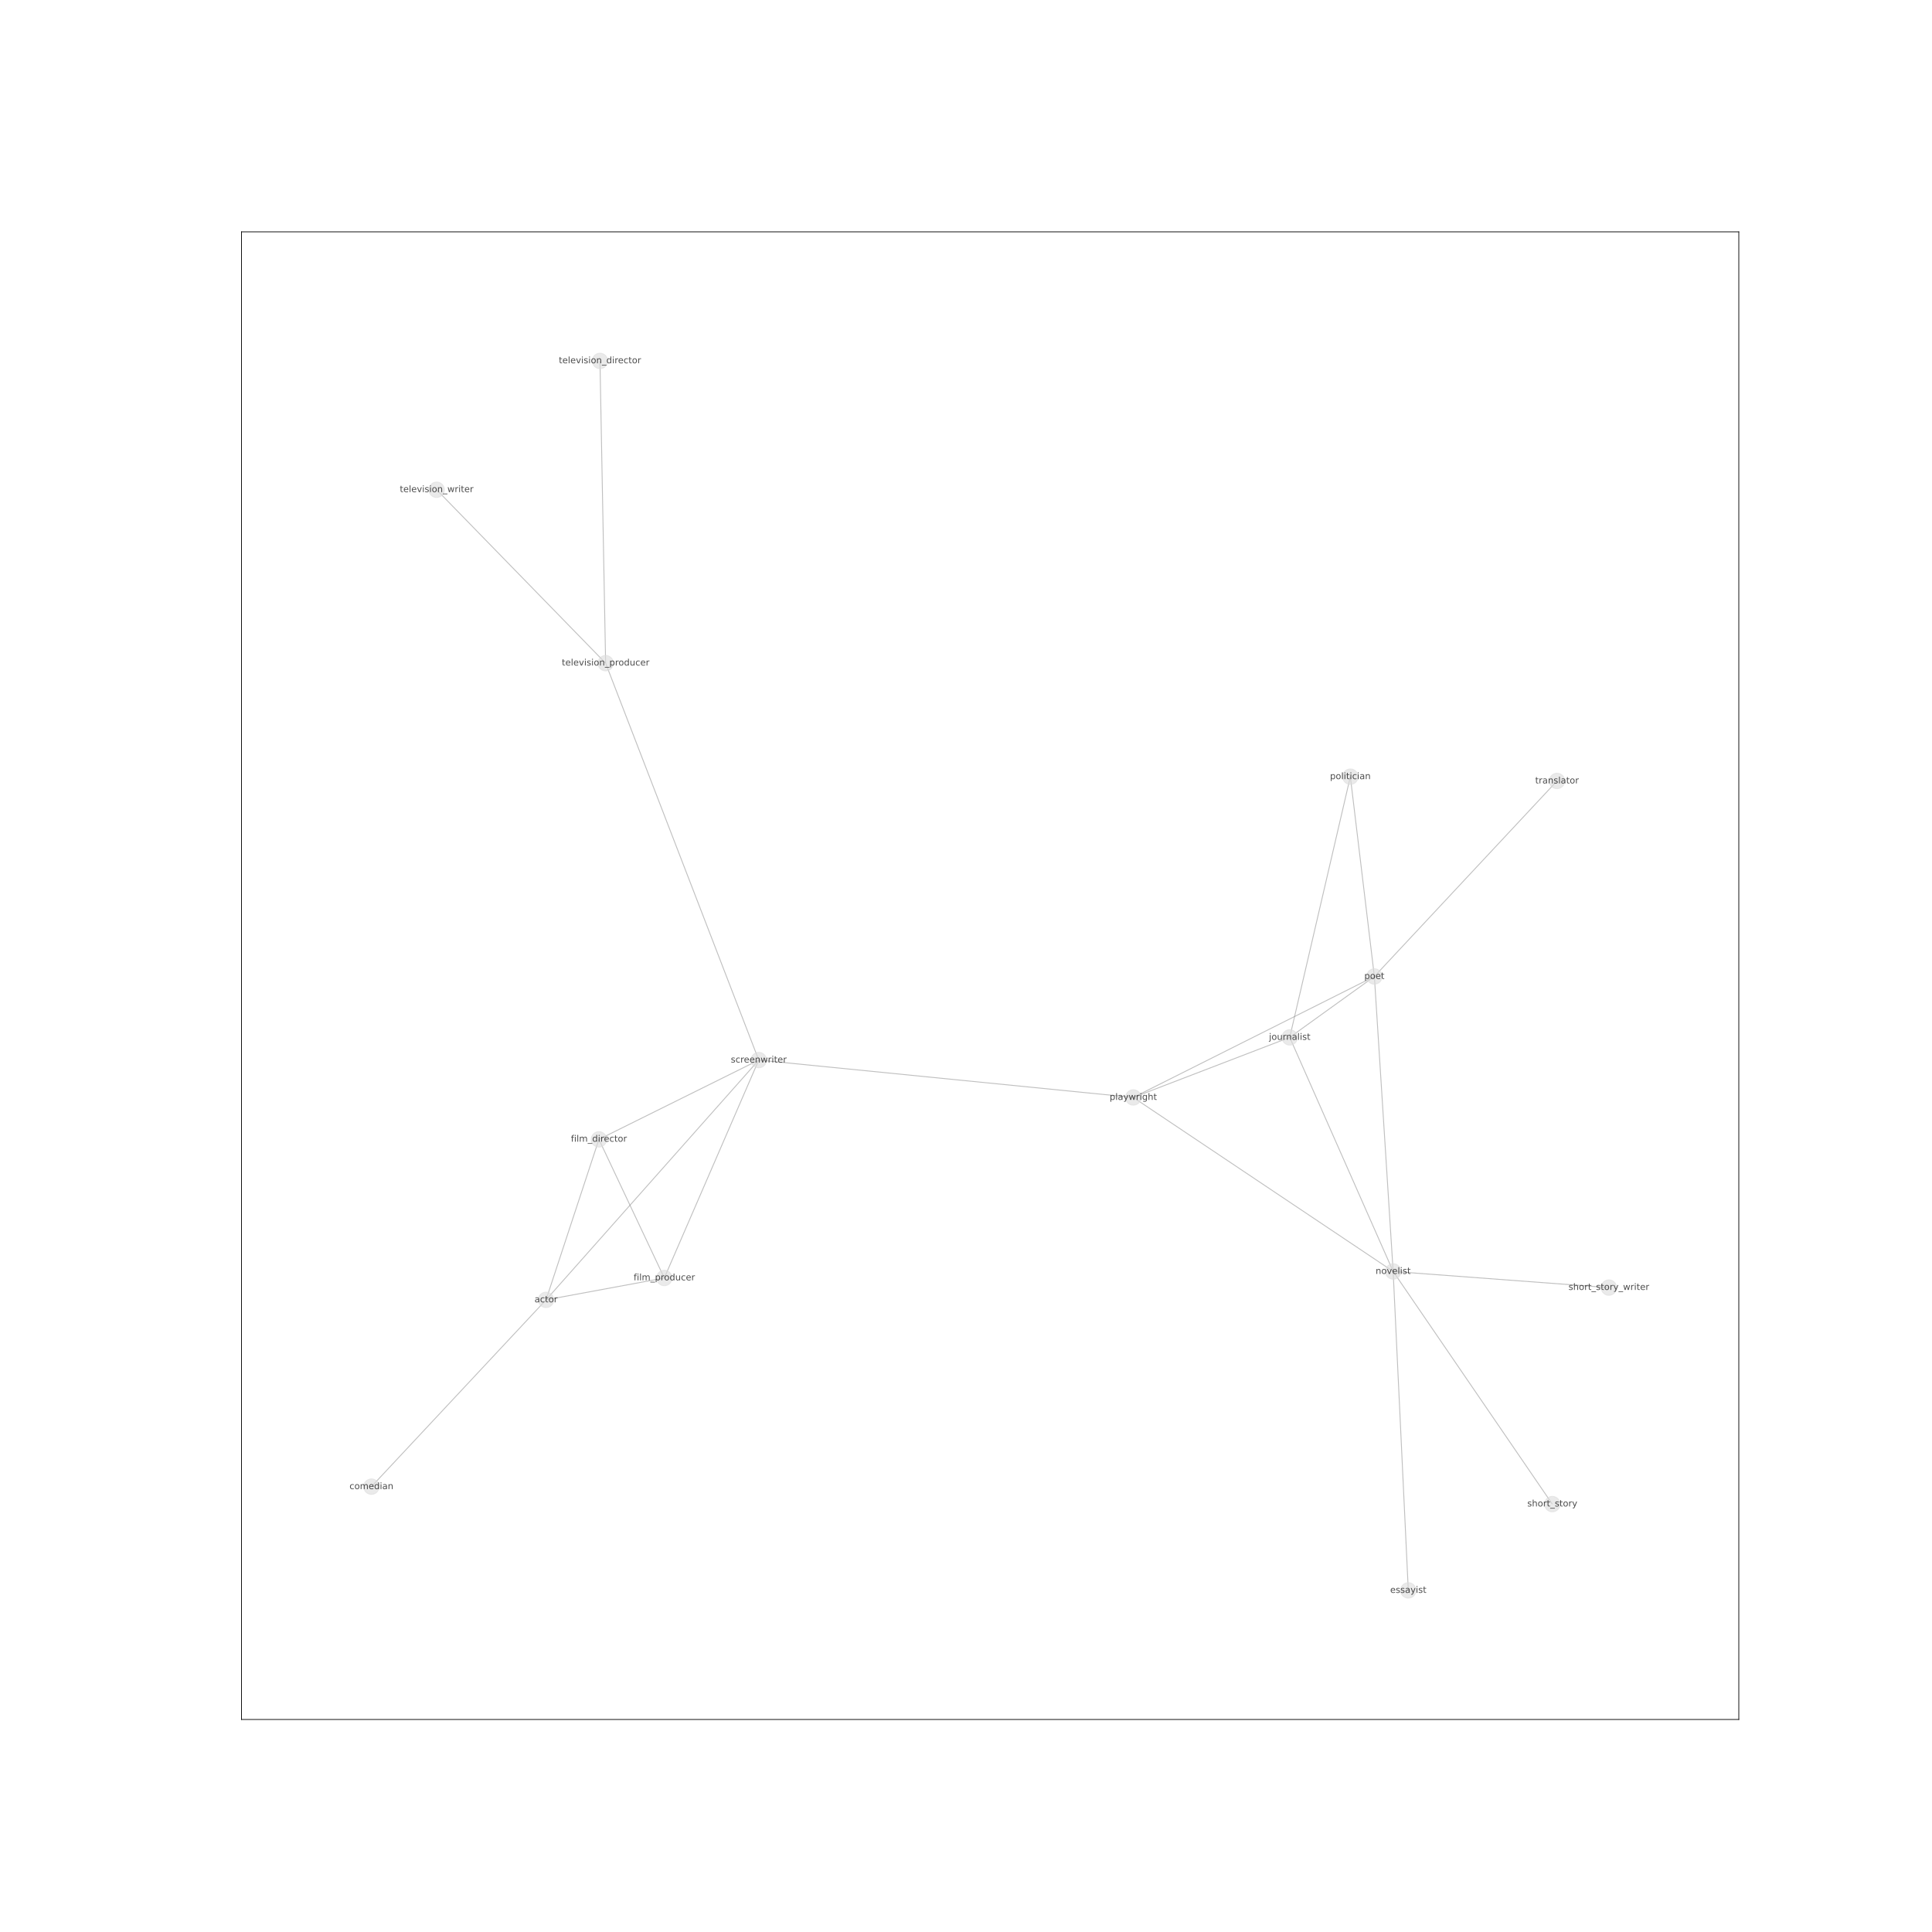
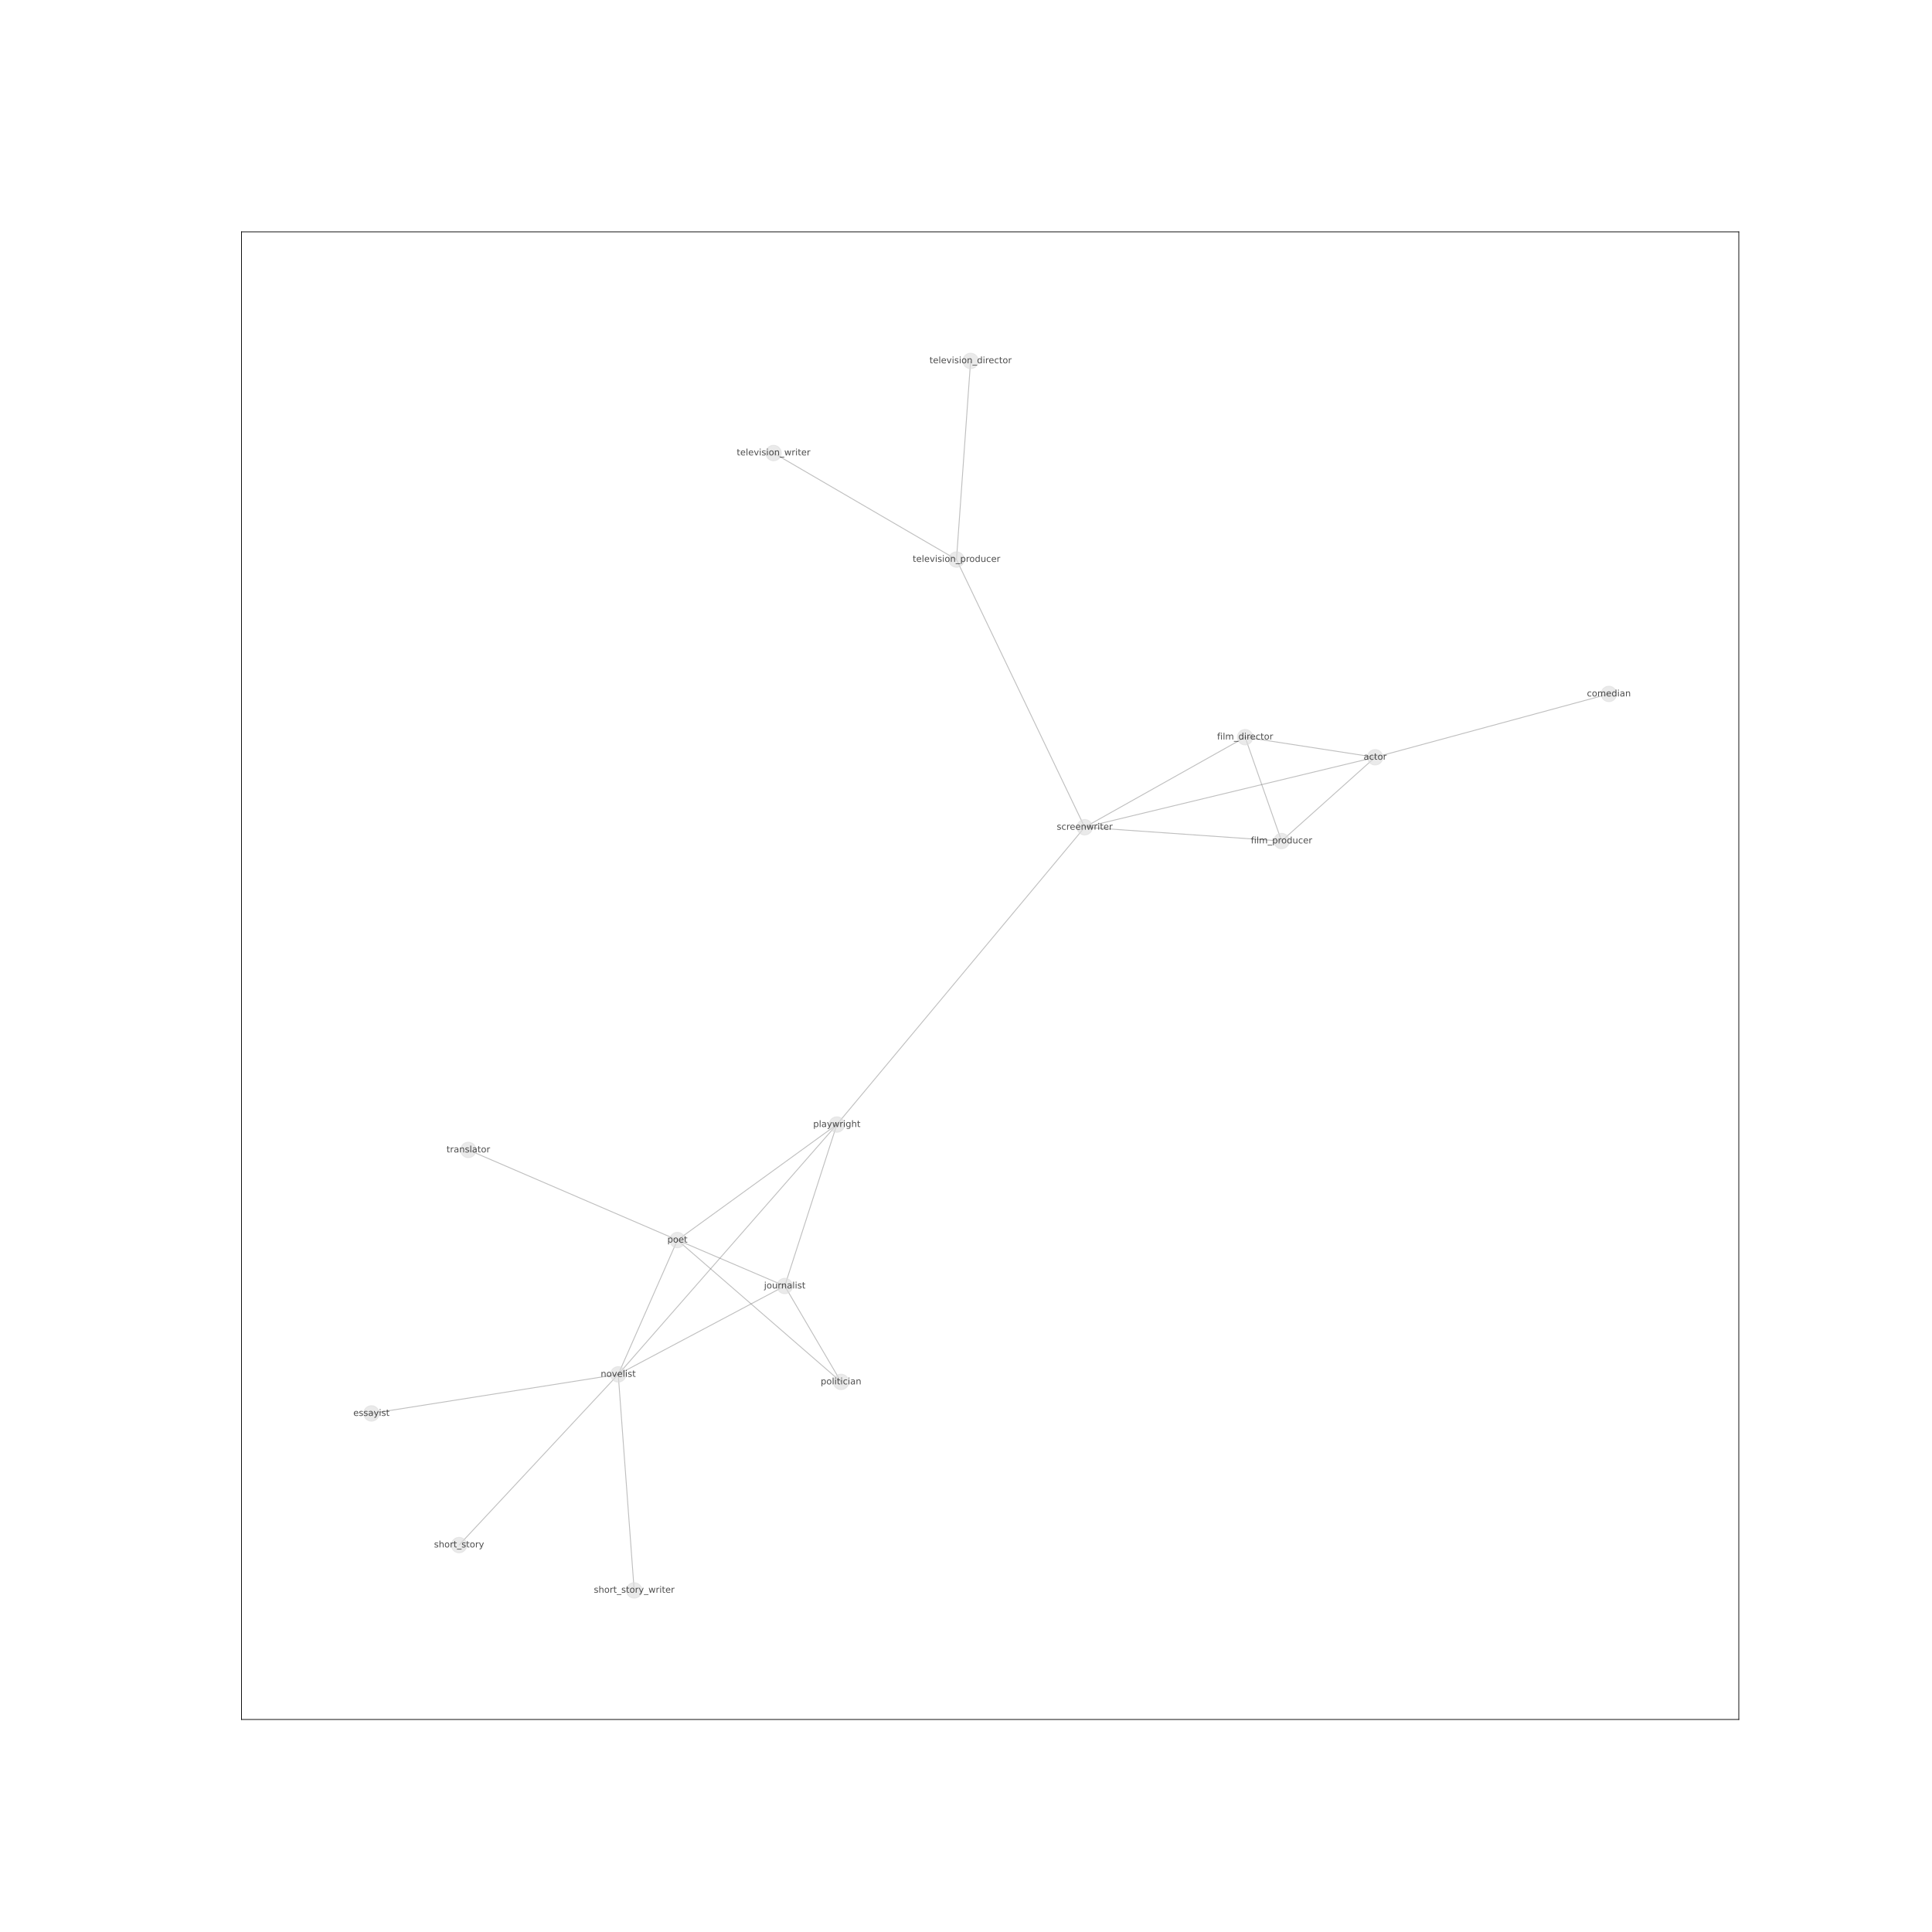
<svg xmlns="http://www.w3.org/2000/svg" xmlns:xlink="http://www.w3.org/1999/xlink" width="2160pt" height="2160pt" viewBox="0 0 2160 2160" version="1.1">
  <defs>
    <style type="text/css">*{stroke-linejoin: round; stroke-linecap: butt}</style>
  </defs>
  <g id="figure_1">
    <g id="patch_1">
      <path d="M 0 2160  L 2160 2160  L 2160 0  L 0 0  z " style="fill: #ffffff" />
    </g>
    <g id="axes_1">
      <g id="patch_2">
        <path d="M 270 1922.4  L 1944 1922.4  L 1944 259.2  L 270 259.2  z " style="fill: #ffffff" />
      </g>
      <g id="LineCollection_1">
-         <path d="M 669.595 1273.812  L 742.703 1428.806  " clip-path="url(#pccbfe7d991)" style="fill: none; stroke: #808080; stroke-opacity: 0.5" />
-         <path d="M 669.595 1273.812  L 848.294 1185.17  " clip-path="url(#pccbfe7d991)" style="fill: none; stroke: #808080; stroke-opacity: 0.5" />
-         <path d="M 669.595 1273.812  L 610.483 1453.256  " clip-path="url(#pccbfe7d991)" style="fill: none; stroke: #808080; stroke-opacity: 0.5" />
-         <path d="M 742.703 1428.806  L 848.294 1185.17  " clip-path="url(#pccbfe7d991)" style="fill: none; stroke: #808080; stroke-opacity: 0.5" />
-         <path d="M 742.703 1428.806  L 610.483 1453.256  " clip-path="url(#pccbfe7d991)" style="fill: none; stroke: #808080; stroke-opacity: 0.5" />
-         <path d="M 848.294 1185.17  L 677.102 741.44  " clip-path="url(#pccbfe7d991)" style="fill: none; stroke: #808080; stroke-opacity: 0.5" />
-         <path d="M 848.294 1185.17  L 610.483 1453.256  " clip-path="url(#pccbfe7d991)" style="fill: none; stroke: #808080; stroke-opacity: 0.5" />
-         <path d="M 848.294 1185.17  L 1267.032 1226.956  " clip-path="url(#pccbfe7d991)" style="fill: none; stroke: #808080; stroke-opacity: 0.5" />
-         <path d="M 610.483 1453.256  L 415.264 1662.095  " clip-path="url(#pccbfe7d991)" style="fill: none; stroke: #808080; stroke-opacity: 0.5" />
-         <path d="M 677.102 741.44  L 488.182 547.569  " clip-path="url(#pccbfe7d991)" style="fill: none; stroke: #808080; stroke-opacity: 0.5" />
-         <path d="M 677.102 741.44  L 670.776 403.527  " clip-path="url(#pccbfe7d991)" style="fill: none; stroke: #808080; stroke-opacity: 0.5" />
-         <path d="M 1441.934 1159.803  L 1536.562 1091.708  " clip-path="url(#pccbfe7d991)" style="fill: none; stroke: #808080; stroke-opacity: 0.5" />
-         <path d="M 1441.934 1159.803  L 1557.558 1421.496  " clip-path="url(#pccbfe7d991)" style="fill: none; stroke: #808080; stroke-opacity: 0.5" />
-         <path d="M 1441.934 1159.803  L 1267.032 1226.956  " clip-path="url(#pccbfe7d991)" style="fill: none; stroke: #808080; stroke-opacity: 0.5" />
-         <path d="M 1441.934 1159.803  L 1509.697 868.333  " clip-path="url(#pccbfe7d991)" style="fill: none; stroke: #808080; stroke-opacity: 0.5" />
-         <path d="M 1536.562 1091.708  L 1267.032 1226.956  " clip-path="url(#pccbfe7d991)" style="fill: none; stroke: #808080; stroke-opacity: 0.5" />
-         <path d="M 1536.562 1091.708  L 1557.558 1421.496  " clip-path="url(#pccbfe7d991)" style="fill: none; stroke: #808080; stroke-opacity: 0.5" />
-         <path d="M 1536.562 1091.708  L 1740.766 873.114  " clip-path="url(#pccbfe7d991)" style="fill: none; stroke: #808080; stroke-opacity: 0.5" />
-         <path d="M 1536.562 1091.708  L 1509.697 868.333  " clip-path="url(#pccbfe7d991)" style="fill: none; stroke: #808080; stroke-opacity: 0.5" />
-         <path d="M 1267.032 1226.956  L 1557.558 1421.496  " clip-path="url(#pccbfe7d991)" style="fill: none; stroke: #808080; stroke-opacity: 0.5" />
-         <path d="M 1557.558 1421.496  L 1735.509 1681.619  " clip-path="url(#pccbfe7d991)" style="fill: none; stroke: #808080; stroke-opacity: 0.5" />
-         <path d="M 1557.558 1421.496  L 1574.495 1778.073  " clip-path="url(#pccbfe7d991)" style="fill: none; stroke: #808080; stroke-opacity: 0.5" />
-         <path d="M 1557.558 1421.496  L 1798.736 1439.546  " clip-path="url(#pccbfe7d991)" style="fill: none; stroke: #808080; stroke-opacity: 0.5" />
+         <path d="M 1392.06 824.19  L 1432.796 940.284  " clip-path="url(#p0d321ab3ec)" style="fill: none; stroke: #808080; stroke-opacity: 0.5" />
+         <path d="M 1392.06 824.19  L 1212.696 924.868  " clip-path="url(#p0d321ab3ec)" style="fill: none; stroke: #808080; stroke-opacity: 0.5" />
+         <path d="M 1392.06 824.19  L 1537.418 846.624  " clip-path="url(#p0d321ab3ec)" style="fill: none; stroke: #808080; stroke-opacity: 0.5" />
+         <path d="M 1432.796 940.284  L 1212.696 924.868  " clip-path="url(#p0d321ab3ec)" style="fill: none; stroke: #808080; stroke-opacity: 0.5" />
+         <path d="M 1432.796 940.284  L 1537.418 846.624  " clip-path="url(#p0d321ab3ec)" style="fill: none; stroke: #808080; stroke-opacity: 0.5" />
+         <path d="M 1212.696 924.868  L 1069.361 625.585  " clip-path="url(#p0d321ab3ec)" style="fill: none; stroke: #808080; stroke-opacity: 0.5" />
+         <path d="M 1212.696 924.868  L 1537.418 846.624  " clip-path="url(#p0d321ab3ec)" style="fill: none; stroke: #808080; stroke-opacity: 0.5" />
+         <path d="M 1212.696 924.868  L 935.59 1257.258  " clip-path="url(#p0d321ab3ec)" style="fill: none; stroke: #808080; stroke-opacity: 0.5" />
+         <path d="M 1537.418 846.624  L 1798.736 775.838  " clip-path="url(#p0d321ab3ec)" style="fill: none; stroke: #808080; stroke-opacity: 0.5" />
+         <path d="M 1069.361 625.585  L 864.863 506.505  " clip-path="url(#p0d321ab3ec)" style="fill: none; stroke: #808080; stroke-opacity: 0.5" />
+         <path d="M 1069.361 625.585  L 1085.148 403.527  " clip-path="url(#p0d321ab3ec)" style="fill: none; stroke: #808080; stroke-opacity: 0.5" />
+         <path d="M 877.378 1437.761  L 757.366 1386.391  " clip-path="url(#p0d321ab3ec)" style="fill: none; stroke: #808080; stroke-opacity: 0.5" />
+         <path d="M 877.378 1437.761  L 691.195 1536.562  " clip-path="url(#p0d321ab3ec)" style="fill: none; stroke: #808080; stroke-opacity: 0.5" />
+         <path d="M 877.378 1437.761  L 935.59 1257.258  " clip-path="url(#p0d321ab3ec)" style="fill: none; stroke: #808080; stroke-opacity: 0.5" />
+         <path d="M 877.378 1437.761  L 940.288 1544.992  " clip-path="url(#p0d321ab3ec)" style="fill: none; stroke: #808080; stroke-opacity: 0.5" />
+         <path d="M 757.366 1386.391  L 935.59 1257.258  " clip-path="url(#p0d321ab3ec)" style="fill: none; stroke: #808080; stroke-opacity: 0.5" />
+         <path d="M 757.366 1386.391  L 691.195 1536.562  " clip-path="url(#p0d321ab3ec)" style="fill: none; stroke: #808080; stroke-opacity: 0.5" />
+         <path d="M 757.366 1386.391  L 523.584 1285.649  " clip-path="url(#p0d321ab3ec)" style="fill: none; stroke: #808080; stroke-opacity: 0.5" />
+         <path d="M 757.366 1386.391  L 940.288 1544.992  " clip-path="url(#p0d321ab3ec)" style="fill: none; stroke: #808080; stroke-opacity: 0.5" />
+         <path d="M 935.59 1257.258  L 691.195 1536.562  " clip-path="url(#p0d321ab3ec)" style="fill: none; stroke: #808080; stroke-opacity: 0.5" />
+         <path d="M 691.195 1536.562  L 513.237 1727.413  " clip-path="url(#p0d321ab3ec)" style="fill: none; stroke: #808080; stroke-opacity: 0.5" />
+         <path d="M 691.195 1536.562  L 415.264 1580.222  " clip-path="url(#p0d321ab3ec)" style="fill: none; stroke: #808080; stroke-opacity: 0.5" />
+         <path d="M 691.195 1536.562  L 709.034 1778.073  " clip-path="url(#p0d321ab3ec)" style="fill: none; stroke: #808080; stroke-opacity: 0.5" />
      </g>
      <g id="matplotlib.axis_1">
        <g id="xtick_1" />
        <g id="xtick_2" />
        <g id="xtick_3" />
        <g id="xtick_4" />
        <g id="xtick_5" />
+         <g id="xtick_6" />
+         <g id="xtick_7" />
+         <g id="xtick_8" />
      </g>
      <g id="matplotlib.axis_2">
        <g id="ytick_1" />
        <g id="ytick_2" />
        <g id="ytick_3" />
        <g id="ytick_4" />
        <g id="ytick_5" />
-         <g id="ytick_6" />
-         <g id="ytick_7" />
-         <g id="ytick_8" />
      </g>
      <g id="PathCollection_1">
        <defs>
-           <path id="m7acb1f454a" d="M 0 8.66  C 2.297 8.66 4.5 7.748 6.124 6.124  C 7.748 4.5 8.66 2.297 8.66 0  C 8.66 -2.297 7.748 -4.5 6.124 -6.124  C 4.5 -7.748 2.297 -8.66 0 -8.66  C -2.297 -8.66 -4.5 -7.748 -6.124 -6.124  C -7.748 -4.5 -8.66 -2.297 -8.66 0  C -8.66 2.297 -7.748 4.5 -6.124 6.124  C -4.5 7.748 -2.297 8.66 0 8.66  z " style="stroke: #dcdcdc; stroke-opacity: 0.6" />
+           <path id="m61c5eacef4" d="M 0 8.66  C 2.297 8.66 4.5 7.748 6.124 6.124  C 7.748 4.5 8.66 2.297 8.66 0  C 8.66 -2.297 7.748 -4.5 6.124 -6.124  C 4.5 -7.748 2.297 -8.66 0 -8.66  C -2.297 -8.66 -4.5 -7.748 -6.124 -6.124  C -7.748 -4.5 -8.66 -2.297 -8.66 0  C -8.66 2.297 -7.748 4.5 -6.124 6.124  C -4.5 7.748 -2.297 8.66 0 8.66  z " style="stroke: #dcdcdc; stroke-opacity: 0.6" />
        </defs>
-         <g clip-path="url(#pccbfe7d991)">
-           <use xlink:href="#m7acb1f454a" x="669.595" y="1273.812" style="fill: #dcdcdc; fill-opacity: 0.6; stroke: #dcdcdc; stroke-opacity: 0.6" />
-           <use xlink:href="#m7acb1f454a" x="742.703" y="1428.806" style="fill: #dcdcdc; fill-opacity: 0.6; stroke: #dcdcdc; stroke-opacity: 0.6" />
-           <use xlink:href="#m7acb1f454a" x="848.294" y="1185.17" style="fill: #dcdcdc; fill-opacity: 0.6; stroke: #dcdcdc; stroke-opacity: 0.6" />
-           <use xlink:href="#m7acb1f454a" x="610.483" y="1453.256" style="fill: #dcdcdc; fill-opacity: 0.6; stroke: #dcdcdc; stroke-opacity: 0.6" />
-           <use xlink:href="#m7acb1f454a" x="677.102" y="741.44" style="fill: #dcdcdc; fill-opacity: 0.6; stroke: #dcdcdc; stroke-opacity: 0.6" />
-           <use xlink:href="#m7acb1f454a" x="488.182" y="547.569" style="fill: #dcdcdc; fill-opacity: 0.6; stroke: #dcdcdc; stroke-opacity: 0.6" />
-           <use xlink:href="#m7acb1f454a" x="1441.934" y="1159.803" style="fill: #dcdcdc; fill-opacity: 0.6; stroke: #dcdcdc; stroke-opacity: 0.6" />
-           <use xlink:href="#m7acb1f454a" x="1536.562" y="1091.708" style="fill: #dcdcdc; fill-opacity: 0.6; stroke: #dcdcdc; stroke-opacity: 0.6" />
-           <use xlink:href="#m7acb1f454a" x="1267.032" y="1226.956" style="fill: #dcdcdc; fill-opacity: 0.6; stroke: #dcdcdc; stroke-opacity: 0.6" />
-           <use xlink:href="#m7acb1f454a" x="1557.558" y="1421.496" style="fill: #dcdcdc; fill-opacity: 0.6; stroke: #dcdcdc; stroke-opacity: 0.6" />
-           <use xlink:href="#m7acb1f454a" x="1735.509" y="1681.619" style="fill: #dcdcdc; fill-opacity: 0.6; stroke: #dcdcdc; stroke-opacity: 0.6" />
-           <use xlink:href="#m7acb1f454a" x="670.776" y="403.527" style="fill: #dcdcdc; fill-opacity: 0.6; stroke: #dcdcdc; stroke-opacity: 0.6" />
-           <use xlink:href="#m7acb1f454a" x="1740.766" y="873.114" style="fill: #dcdcdc; fill-opacity: 0.6; stroke: #dcdcdc; stroke-opacity: 0.6" />
-           <use xlink:href="#m7acb1f454a" x="415.264" y="1662.095" style="fill: #dcdcdc; fill-opacity: 0.6; stroke: #dcdcdc; stroke-opacity: 0.6" />
-           <use xlink:href="#m7acb1f454a" x="1574.495" y="1778.073" style="fill: #dcdcdc; fill-opacity: 0.6; stroke: #dcdcdc; stroke-opacity: 0.6" />
-           <use xlink:href="#m7acb1f454a" x="1509.697" y="868.333" style="fill: #dcdcdc; fill-opacity: 0.6; stroke: #dcdcdc; stroke-opacity: 0.6" />
-           <use xlink:href="#m7acb1f454a" x="1798.736" y="1439.546" style="fill: #dcdcdc; fill-opacity: 0.6; stroke: #dcdcdc; stroke-opacity: 0.6" />
+         <g clip-path="url(#p0d321ab3ec)">
+           <use xlink:href="#m61c5eacef4" x="1392.06" y="824.19" style="fill: #dcdcdc; fill-opacity: 0.6; stroke: #dcdcdc; stroke-opacity: 0.6" />
+           <use xlink:href="#m61c5eacef4" x="1432.796" y="940.284" style="fill: #dcdcdc; fill-opacity: 0.6; stroke: #dcdcdc; stroke-opacity: 0.6" />
+           <use xlink:href="#m61c5eacef4" x="1212.696" y="924.868" style="fill: #dcdcdc; fill-opacity: 0.6; stroke: #dcdcdc; stroke-opacity: 0.6" />
+           <use xlink:href="#m61c5eacef4" x="1537.418" y="846.624" style="fill: #dcdcdc; fill-opacity: 0.6; stroke: #dcdcdc; stroke-opacity: 0.6" />
+           <use xlink:href="#m61c5eacef4" x="1069.361" y="625.585" style="fill: #dcdcdc; fill-opacity: 0.6; stroke: #dcdcdc; stroke-opacity: 0.6" />
+           <use xlink:href="#m61c5eacef4" x="864.863" y="506.505" style="fill: #dcdcdc; fill-opacity: 0.6; stroke: #dcdcdc; stroke-opacity: 0.6" />
+           <use xlink:href="#m61c5eacef4" x="877.378" y="1437.761" style="fill: #dcdcdc; fill-opacity: 0.6; stroke: #dcdcdc; stroke-opacity: 0.6" />
+           <use xlink:href="#m61c5eacef4" x="757.366" y="1386.391" style="fill: #dcdcdc; fill-opacity: 0.6; stroke: #dcdcdc; stroke-opacity: 0.6" />
+           <use xlink:href="#m61c5eacef4" x="935.59" y="1257.258" style="fill: #dcdcdc; fill-opacity: 0.6; stroke: #dcdcdc; stroke-opacity: 0.6" />
+           <use xlink:href="#m61c5eacef4" x="691.195" y="1536.562" style="fill: #dcdcdc; fill-opacity: 0.6; stroke: #dcdcdc; stroke-opacity: 0.6" />
+           <use xlink:href="#m61c5eacef4" x="513.237" y="1727.413" style="fill: #dcdcdc; fill-opacity: 0.6; stroke: #dcdcdc; stroke-opacity: 0.6" />
+           <use xlink:href="#m61c5eacef4" x="1085.148" y="403.527" style="fill: #dcdcdc; fill-opacity: 0.6; stroke: #dcdcdc; stroke-opacity: 0.6" />
+           <use xlink:href="#m61c5eacef4" x="523.584" y="1285.649" style="fill: #dcdcdc; fill-opacity: 0.6; stroke: #dcdcdc; stroke-opacity: 0.6" />
+           <use xlink:href="#m61c5eacef4" x="1798.736" y="775.838" style="fill: #dcdcdc; fill-opacity: 0.6; stroke: #dcdcdc; stroke-opacity: 0.6" />
+           <use xlink:href="#m61c5eacef4" x="415.264" y="1580.222" style="fill: #dcdcdc; fill-opacity: 0.6; stroke: #dcdcdc; stroke-opacity: 0.6" />
+           <use xlink:href="#m61c5eacef4" x="940.288" y="1544.992" style="fill: #dcdcdc; fill-opacity: 0.6; stroke: #dcdcdc; stroke-opacity: 0.6" />
+           <use xlink:href="#m61c5eacef4" x="709.034" y="1778.073" style="fill: #dcdcdc; fill-opacity: 0.6; stroke: #dcdcdc; stroke-opacity: 0.6" />
        </g>
      </g>
      <g id="patch_3">
        <path d="M 270 1922.4  L 270 259.2  " style="fill: none; stroke: #000000; stroke-width: 0.8; stroke-linejoin: miter; stroke-linecap: square" />
      </g>
      <g id="patch_4">
        <path d="M 1944 1922.4  L 1944 259.2  " style="fill: none; stroke: #000000; stroke-width: 0.8; stroke-linejoin: miter; stroke-linecap: square" />
      </g>
      <g id="patch_5">
        <path d="M 270 1922.4  L 1944 1922.4  " style="fill: none; stroke: #000000; stroke-width: 0.8; stroke-linejoin: miter; stroke-linecap: square" />
      </g>
      <g id="patch_6">
        <path d="M 270 259.2  L 1944 259.2  " style="fill: none; stroke: #000000; stroke-width: 0.8; stroke-linejoin: miter; stroke-linecap: square" />
      </g>
      <g id="text_1">
-         <g clip-path="url(#pccbfe7d991)">
-           <g style="opacity: 0.7" transform="translate(638.2789 1276.432) scale(0.1 -0.1)">
+         <g clip-path="url(#p0d321ab3ec)">
+           <g style="opacity: 0.7" transform="translate(1360.744 826.8101) scale(0.1 -0.1)">
            <defs>
              <path id="DejaVuSans-66" d="M 2375 4863  L 2375 4384  L 1825 4384  Q 1516 4384 1395 4259  Q 1275 4134 1275 3809  L 1275 3500  L 2222 3500  L 2222 3053  L 1275 3053  L 1275 0  L 697 0  L 697 3053  L 147 3053  L 147 3500  L 697 3500  L 697 3744  Q 697 4328 969 4595  Q 1241 4863 1831 4863  L 2375 4863  z " transform="scale(0.015625)" />
              <path id="DejaVuSans-69" d="M 603 3500  L 1178 3500  L 1178 0  L 603 0  L 603 3500  z M 603 4863  L 1178 4863  L 1178 4134  L 603 4134  L 603 4863  z " transform="scale(0.015625)" />
              <path id="DejaVuSans-6c" d="M 603 4863  L 1178 4863  L 1178 0  L 603 0  L 603 4863  z " transform="scale(0.015625)" />
              <path id="DejaVuSans-6d" d="M 3328 2828  Q 3544 3216 3844 3400  Q 4144 3584 4550 3584  Q 5097 3584 5394 3201  Q 5691 2819 5691 2113  L 5691 0  L 5113 0  L 5113 2094  Q 5113 2597 4934 2840  Q 4756 3084 4391 3084  Q 3944 3084 3684 2787  Q 3425 2491 3425 1978  L 3425 0  L 2847 0  L 2847 2094  Q 2847 2600 2669 2842  Q 2491 3084 2119 3084  Q 1678 3084 1418 2786  Q 1159 2488 1159 1978  L 1159 0  L 581 0  L 581 3500  L 1159 3500  L 1159 2956  Q 1356 3278 1631 3431  Q 1906 3584 2284 3584  Q 2666 3584 2933 3390  Q 3200 3197 3328 2828  z " transform="scale(0.015625)" />
              <path id="DejaVuSans-5f" d="M 3263 -1063  L 3263 -1509  L -63 -1509  L -63 -1063  L 3263 -1063  z " transform="scale(0.015625)" />
              <path id="DejaVuSans-64" d="M 2906 2969  L 2906 4863  L 3481 4863  L 3481 0  L 2906 0  L 2906 525  Q 2725 213 2448 61  Q 2172 -91 1784 -91  Q 1150 -91 751 415  Q 353 922 353 1747  Q 353 2572 751 3078  Q 1150 3584 1784 3584  Q 2172 3584 2448 3432  Q 2725 3281 2906 2969  z M 947 1747  Q 947 1113 1208 752  Q 1469 391 1925 391  Q 2381 391 2643 752  Q 2906 1113 2906 1747  Q 2906 2381 2643 2742  Q 2381 3103 1925 3103  Q 1469 3103 1208 2742  Q 947 2381 947 1747  z " transform="scale(0.015625)" />
              <path id="DejaVuSans-72" d="M 2631 2963  Q 2534 3019 2420 3045  Q 2306 3072 2169 3072  Q 1681 3072 1420 2755  Q 1159 2438 1159 1844  L 1159 0  L 581 0  L 581 3500  L 1159 3500  L 1159 2956  Q 1341 3275 1631 3429  Q 1922 3584 2338 3584  Q 2397 3584 2469 3576  Q 2541 3569 2628 3553  L 2631 2963  z " transform="scale(0.015625)" />
              <path id="DejaVuSans-65" d="M 3597 1894  L 3597 1613  L 953 1613  Q 991 1019 1311 708  Q 1631 397 2203 397  Q 2534 397 2845 478  Q 3156 559 3463 722  L 3463 178  Q 3153 47 2828 -22  Q 2503 -91 2169 -91  Q 1331 -91 842 396  Q 353 884 353 1716  Q 353 2575 817 3079  Q 1281 3584 2069 3584  Q 2775 3584 3186 3129  Q 3597 2675 3597 1894  z M 3022 2063  Q 3016 2534 2758 2815  Q 2500 3097 2075 3097  Q 1594 3097 1305 2825  Q 1016 2553 972 2059  L 3022 2063  z " transform="scale(0.015625)" />
              <path id="DejaVuSans-63" d="M 3122 3366  L 3122 2828  Q 2878 2963 2633 3030  Q 2388 3097 2138 3097  Q 1578 3097 1268 2742  Q 959 2388 959 1747  Q 959 1106 1268 751  Q 1578 397 2138 397  Q 2388 397 2633 464  Q 2878 531 3122 666  L 3122 134  Q 2881 22 2623 -34  Q 2366 -91 2075 -91  Q 1284 -91 818 406  Q 353 903 353 1747  Q 353 2603 823 3093  Q 1294 3584 2113 3584  Q 2378 3584 2631 3529  Q 2884 3475 3122 3366  z " transform="scale(0.015625)" />
              <path id="DejaVuSans-74" d="M 1172 4494  L 1172 3500  L 2356 3500  L 2356 3053  L 1172 3053  L 1172 1153  Q 1172 725 1289 603  Q 1406 481 1766 481  L 2356 481  L 2356 0  L 1766 0  Q 1100 0 847 248  Q 594 497 594 1153  L 594 3053  L 172 3053  L 172 3500  L 594 3500  L 594 4494  L 1172 4494  z " transform="scale(0.015625)" />
              <path id="DejaVuSans-6f" d="M 1959 3097  Q 1497 3097 1228 2736  Q 959 2375 959 1747  Q 959 1119 1226 758  Q 1494 397 1959 397  Q 2419 397 2687 759  Q 2956 1122 2956 1747  Q 2956 2369 2687 2733  Q 2419 3097 1959 3097  z M 1959 3584  Q 2709 3584 3137 3096  Q 3566 2609 3566 1747  Q 3566 888 3137 398  Q 2709 -91 1959 -91  Q 1206 -91 779 398  Q 353 888 353 1747  Q 353 2609 779 3096  Q 1206 3584 1959 3584  z " transform="scale(0.015625)" />
            </defs>
            <use xlink:href="#DejaVuSans-66" />
            <use xlink:href="#DejaVuSans-69" x="35.205" />
            <use xlink:href="#DejaVuSans-6c" x="62.988" />
            <use xlink:href="#DejaVuSans-6d" x="90.771" />
            <use xlink:href="#DejaVuSans-5f" x="188.184" />
            <use xlink:href="#DejaVuSans-64" x="238.184" />
            <use xlink:href="#DejaVuSans-69" x="301.66" />
            <use xlink:href="#DejaVuSans-72" x="329.443" />
            <use xlink:href="#DejaVuSans-65" x="368.307" />
            <use xlink:href="#DejaVuSans-63" x="429.83" />
            <use xlink:href="#DejaVuSans-74" x="484.811" />
            <use xlink:href="#DejaVuSans-6f" x="524.02" />
            <use xlink:href="#DejaVuSans-72" x="585.201" />
          </g>
        </g>
      </g>
      <g id="text_2">
-         <g clip-path="url(#pccbfe7d991)">
-           <g style="opacity: 0.7" transform="translate(708.3933 1431.427) scale(0.1 -0.1)">
+         <g clip-path="url(#p0d321ab3ec)">
+           <g style="opacity: 0.7" transform="translate(1398.486 942.9042) scale(0.1 -0.1)">
            <defs>
              <path id="DejaVuSans-70" d="M 1159 525  L 1159 -1331  L 581 -1331  L 581 3500  L 1159 3500  L 1159 2969  Q 1341 3281 1617 3432  Q 1894 3584 2278 3584  Q 2916 3584 3314 3078  Q 3713 2572 3713 1747  Q 3713 922 3314 415  Q 2916 -91 2278 -91  Q 1894 -91 1617 61  Q 1341 213 1159 525  z M 3116 1747  Q 3116 2381 2855 2742  Q 2594 3103 2138 3103  Q 1681 3103 1420 2742  Q 1159 2381 1159 1747  Q 1159 1113 1420 752  Q 1681 391 2138 391  Q 2594 391 2855 752  Q 3116 1113 3116 1747  z " transform="scale(0.015625)" />
              <path id="DejaVuSans-75" d="M 544 1381  L 544 3500  L 1119 3500  L 1119 1403  Q 1119 906 1312 657  Q 1506 409 1894 409  Q 2359 409 2629 706  Q 2900 1003 2900 1516  L 2900 3500  L 3475 3500  L 3475 0  L 2900 0  L 2900 538  Q 2691 219 2414 64  Q 2138 -91 1772 -91  Q 1169 -91 856 284  Q 544 659 544 1381  z M 1991 3584  L 1991 3584  z " transform="scale(0.015625)" />
            </defs>
            <use xlink:href="#DejaVuSans-66" />
            <use xlink:href="#DejaVuSans-69" x="35.205" />
            <use xlink:href="#DejaVuSans-6c" x="62.988" />
            <use xlink:href="#DejaVuSans-6d" x="90.771" />
            <use xlink:href="#DejaVuSans-5f" x="188.184" />
            <use xlink:href="#DejaVuSans-70" x="238.184" />
            <use xlink:href="#DejaVuSans-72" x="301.66" />
            <use xlink:href="#DejaVuSans-6f" x="340.523" />
            <use xlink:href="#DejaVuSans-64" x="401.705" />
            <use xlink:href="#DejaVuSans-75" x="465.182" />
            <use xlink:href="#DejaVuSans-63" x="528.561" />
            <use xlink:href="#DejaVuSans-65" x="583.541" />
            <use xlink:href="#DejaVuSans-72" x="645.064" />
          </g>
        </g>
      </g>
      <g id="text_3">
-         <g clip-path="url(#pccbfe7d991)">
-           <g style="opacity: 0.7" transform="translate(817.0492 1187.929) scale(0.1 -0.1)">
+         <g clip-path="url(#p0d321ab3ec)">
+           <g style="opacity: 0.7" transform="translate(1181.452 927.6274) scale(0.1 -0.1)">
            <defs>
              <path id="DejaVuSans-73" d="M 2834 3397  L 2834 2853  Q 2591 2978 2328 3040  Q 2066 3103 1784 3103  Q 1356 3103 1142 2972  Q 928 2841 928 2578  Q 928 2378 1081 2264  Q 1234 2150 1697 2047  L 1894 2003  Q 2506 1872 2764 1633  Q 3022 1394 3022 966  Q 3022 478 2636 193  Q 2250 -91 1575 -91  Q 1294 -91 989 -36  Q 684 19 347 128  L 347 722  Q 666 556 975 473  Q 1284 391 1588 391  Q 1994 391 2212 530  Q 2431 669 2431 922  Q 2431 1156 2273 1281  Q 2116 1406 1581 1522  L 1381 1569  Q 847 1681 609 1914  Q 372 2147 372 2553  Q 372 3047 722 3315  Q 1072 3584 1716 3584  Q 2034 3584 2315 3537  Q 2597 3491 2834 3397  z " transform="scale(0.015625)" />
              <path id="DejaVuSans-6e" d="M 3513 2113  L 3513 0  L 2938 0  L 2938 2094  Q 2938 2591 2744 2837  Q 2550 3084 2163 3084  Q 1697 3084 1428 2787  Q 1159 2491 1159 1978  L 1159 0  L 581 0  L 581 3500  L 1159 3500  L 1159 2956  Q 1366 3272 1645 3428  Q 1925 3584 2291 3584  Q 2894 3584 3203 3211  Q 3513 2838 3513 2113  z " transform="scale(0.015625)" />
              <path id="DejaVuSans-77" d="M 269 3500  L 844 3500  L 1563 769  L 2278 3500  L 2956 3500  L 3675 769  L 4391 3500  L 4966 3500  L 4050 0  L 3372 0  L 2619 2869  L 1863 0  L 1184 0  L 269 3500  z " transform="scale(0.015625)" />
            </defs>
            <use xlink:href="#DejaVuSans-73" />
            <use xlink:href="#DejaVuSans-63" x="52.1" />
            <use xlink:href="#DejaVuSans-72" x="107.08" />
            <use xlink:href="#DejaVuSans-65" x="145.943" />
            <use xlink:href="#DejaVuSans-65" x="207.467" />
            <use xlink:href="#DejaVuSans-6e" x="268.99" />
            <use xlink:href="#DejaVuSans-77" x="332.369" />
            <use xlink:href="#DejaVuSans-72" x="414.156" />
            <use xlink:href="#DejaVuSans-69" x="455.27" />
            <use xlink:href="#DejaVuSans-74" x="483.053" />
            <use xlink:href="#DejaVuSans-65" x="522.262" />
            <use xlink:href="#DejaVuSans-72" x="583.785" />
          </g>
        </g>
      </g>
      <g id="text_4">
-         <g clip-path="url(#pccbfe7d991)">
-           <g style="opacity: 0.7" transform="translate(597.5947 1456.015) scale(0.1 -0.1)">
+         <g clip-path="url(#p0d321ab3ec)">
+           <g style="opacity: 0.7" transform="translate(1524.53 849.3835) scale(0.1 -0.1)">
            <defs>
              <path id="DejaVuSans-61" d="M 2194 1759  Q 1497 1759 1228 1600  Q 959 1441 959 1056  Q 959 750 1161 570  Q 1363 391 1709 391  Q 2188 391 2477 730  Q 2766 1069 2766 1631  L 2766 1759  L 2194 1759  z M 3341 1997  L 3341 0  L 2766 0  L 2766 531  Q 2569 213 2275 61  Q 1981 -91 1556 -91  Q 1019 -91 701 211  Q 384 513 384 1019  Q 384 1609 779 1909  Q 1175 2209 1959 2209  L 2766 2209  L 2766 2266  Q 2766 2663 2505 2880  Q 2244 3097 1772 3097  Q 1472 3097 1187 3025  Q 903 2953 641 2809  L 641 3341  Q 956 3463 1253 3523  Q 1550 3584 1831 3584  Q 2591 3584 2966 3190  Q 3341 2797 3341 1997  z " transform="scale(0.015625)" />
            </defs>
            <use xlink:href="#DejaVuSans-61" />
            <use xlink:href="#DejaVuSans-63" x="61.279" />
            <use xlink:href="#DejaVuSans-74" x="116.26" />
            <use xlink:href="#DejaVuSans-6f" x="155.469" />
            <use xlink:href="#DejaVuSans-72" x="216.65" />
          </g>
        </g>
      </g>
      <g id="text_5">
-         <g clip-path="url(#pccbfe7d991)">
-           <g style="opacity: 0.7" transform="translate(628.1282 744.0606) scale(0.1 -0.1)">
+         <g clip-path="url(#p0d321ab3ec)">
+           <g style="opacity: 0.7" transform="translate(1020.387 628.2053) scale(0.1 -0.1)">
            <defs>
              <path id="DejaVuSans-76" d="M 191 3500  L 800 3500  L 1894 563  L 2988 3500  L 3597 3500  L 2284 0  L 1503 0  L 191 3500  z " transform="scale(0.015625)" />
            </defs>
            <use xlink:href="#DejaVuSans-74" />
            <use xlink:href="#DejaVuSans-65" x="39.209" />
            <use xlink:href="#DejaVuSans-6c" x="100.732" />
            <use xlink:href="#DejaVuSans-65" x="128.516" />
            <use xlink:href="#DejaVuSans-76" x="190.039" />
            <use xlink:href="#DejaVuSans-69" x="249.219" />
            <use xlink:href="#DejaVuSans-73" x="277.002" />
            <use xlink:href="#DejaVuSans-69" x="329.102" />
            <use xlink:href="#DejaVuSans-6f" x="356.885" />
            <use xlink:href="#DejaVuSans-6e" x="418.066" />
            <use xlink:href="#DejaVuSans-5f" x="481.445" />
            <use xlink:href="#DejaVuSans-70" x="531.445" />
            <use xlink:href="#DejaVuSans-72" x="594.922" />
            <use xlink:href="#DejaVuSans-6f" x="633.785" />
            <use xlink:href="#DejaVuSans-64" x="694.967" />
            <use xlink:href="#DejaVuSans-75" x="758.443" />
            <use xlink:href="#DejaVuSans-63" x="821.822" />
            <use xlink:href="#DejaVuSans-65" x="876.803" />
            <use xlink:href="#DejaVuSans-72" x="938.326" />
          </g>
        </g>
      </g>
      <g id="text_6">
-         <g clip-path="url(#pccbfe7d991)">
-           <g style="opacity: 0.7" transform="translate(446.9835 550.1894) scale(0.1 -0.1)">
+         <g clip-path="url(#p0d321ab3ec)">
+           <g style="opacity: 0.7" transform="translate(823.6648 509.1251) scale(0.1 -0.1)">
            <use xlink:href="#DejaVuSans-74" />
            <use xlink:href="#DejaVuSans-65" x="39.209" />
            <use xlink:href="#DejaVuSans-6c" x="100.732" />
            <use xlink:href="#DejaVuSans-65" x="128.516" />
            <use xlink:href="#DejaVuSans-76" x="190.039" />
            <use xlink:href="#DejaVuSans-69" x="249.219" />
            <use xlink:href="#DejaVuSans-73" x="277.002" />
            <use xlink:href="#DejaVuSans-69" x="329.102" />
            <use xlink:href="#DejaVuSans-6f" x="356.885" />
            <use xlink:href="#DejaVuSans-6e" x="418.066" />
            <use xlink:href="#DejaVuSans-5f" x="481.445" />
            <use xlink:href="#DejaVuSans-77" x="531.445" />
            <use xlink:href="#DejaVuSans-72" x="613.232" />
            <use xlink:href="#DejaVuSans-69" x="654.346" />
            <use xlink:href="#DejaVuSans-74" x="682.129" />
            <use xlink:href="#DejaVuSans-65" x="721.338" />
            <use xlink:href="#DejaVuSans-72" x="782.861" />
          </g>
        </g>
      </g>
      <g id="text_7">
-         <g clip-path="url(#pccbfe7d991)">
-           <g style="opacity: 0.7" transform="translate(1418.773 1162.562) scale(0.1 -0.1)">
+         <g clip-path="url(#p0d321ab3ec)">
+           <g style="opacity: 0.7" transform="translate(854.2167 1440.52) scale(0.1 -0.1)">
            <defs>
              <path id="DejaVuSans-6a" d="M 603 3500  L 1178 3500  L 1178 -63  Q 1178 -731 923 -1031  Q 669 -1331 103 -1331  L -116 -1331  L -116 -844  L 38 -844  Q 366 -844 484 -692  Q 603 -541 603 -63  L 603 3500  z M 603 4863  L 1178 4863  L 1178 4134  L 603 4134  L 603 4863  z " transform="scale(0.015625)" />
            </defs>
            <use xlink:href="#DejaVuSans-6a" />
            <use xlink:href="#DejaVuSans-6f" x="27.783" />
            <use xlink:href="#DejaVuSans-75" x="88.965" />
            <use xlink:href="#DejaVuSans-72" x="152.344" />
            <use xlink:href="#DejaVuSans-6e" x="191.707" />
            <use xlink:href="#DejaVuSans-61" x="255.086" />
            <use xlink:href="#DejaVuSans-6c" x="316.365" />
            <use xlink:href="#DejaVuSans-69" x="344.148" />
            <use xlink:href="#DejaVuSans-73" x="371.932" />
            <use xlink:href="#DejaVuSans-74" x="424.031" />
          </g>
        </g>
      </g>
      <g id="text_8">
-         <g clip-path="url(#pccbfe7d991)">
-           <g style="opacity: 0.7" transform="translate(1525.292 1094.467) scale(0.1 -0.1)">
+         <g clip-path="url(#p0d321ab3ec)">
+           <g style="opacity: 0.7" transform="translate(746.0962 1389.15) scale(0.1 -0.1)">
            <use xlink:href="#DejaVuSans-70" />
            <use xlink:href="#DejaVuSans-6f" x="63.477" />
            <use xlink:href="#DejaVuSans-65" x="124.658" />
            <use xlink:href="#DejaVuSans-74" x="186.182" />
          </g>
        </g>
      </g>
      <g id="text_9">
-         <g clip-path="url(#pccbfe7d991)">
-           <g style="opacity: 0.7" transform="translate(1240.608 1229.715) scale(0.1 -0.1)">
+         <g clip-path="url(#p0d321ab3ec)">
+           <g style="opacity: 0.7" transform="translate(909.1663 1260.018) scale(0.1 -0.1)">
            <defs>
              <path id="DejaVuSans-79" d="M 2059 -325  Q 1816 -950 1584 -1140  Q 1353 -1331 966 -1331  L 506 -1331  L 506 -850  L 844 -850  Q 1081 -850 1212 -737  Q 1344 -625 1503 -206  L 1606 56  L 191 3500  L 800 3500  L 1894 763  L 2988 3500  L 3597 3500  L 2059 -325  z " transform="scale(0.015625)" />
              <path id="DejaVuSans-67" d="M 2906 1791  Q 2906 2416 2648 2759  Q 2391 3103 1925 3103  Q 1463 3103 1205 2759  Q 947 2416 947 1791  Q 947 1169 1205 825  Q 1463 481 1925 481  Q 2391 481 2648 825  Q 2906 1169 2906 1791  z M 3481 434  Q 3481 -459 3084 -895  Q 2688 -1331 1869 -1331  Q 1566 -1331 1297 -1286  Q 1028 -1241 775 -1147  L 775 -588  Q 1028 -725 1275 -790  Q 1522 -856 1778 -856  Q 2344 -856 2625 -561  Q 2906 -266 2906 331  L 2906 616  Q 2728 306 2450 153  Q 2172 0 1784 0  Q 1141 0 747 490  Q 353 981 353 1791  Q 353 2603 747 3093  Q 1141 3584 1784 3584  Q 2172 3584 2450 3431  Q 2728 3278 2906 2969  L 2906 3500  L 3481 3500  L 3481 434  z " transform="scale(0.015625)" />
              <path id="DejaVuSans-68" d="M 3513 2113  L 3513 0  L 2938 0  L 2938 2094  Q 2938 2591 2744 2837  Q 2550 3084 2163 3084  Q 1697 3084 1428 2787  Q 1159 2491 1159 1978  L 1159 0  L 581 0  L 581 4863  L 1159 4863  L 1159 2956  Q 1366 3272 1645 3428  Q 1925 3584 2291 3584  Q 2894 3584 3203 3211  Q 3513 2838 3513 2113  z " transform="scale(0.015625)" />
            </defs>
            <use xlink:href="#DejaVuSans-70" />
            <use xlink:href="#DejaVuSans-6c" x="63.477" />
            <use xlink:href="#DejaVuSans-61" x="91.26" />
            <use xlink:href="#DejaVuSans-79" x="152.539" />
            <use xlink:href="#DejaVuSans-77" x="211.719" />
            <use xlink:href="#DejaVuSans-72" x="293.506" />
            <use xlink:href="#DejaVuSans-69" x="334.619" />
            <use xlink:href="#DejaVuSans-67" x="362.402" />
            <use xlink:href="#DejaVuSans-68" x="425.879" />
            <use xlink:href="#DejaVuSans-74" x="489.258" />
          </g>
        </g>
      </g>
      <g id="text_10">
-         <g clip-path="url(#pccbfe7d991)">
-           <g style="opacity: 0.7" transform="translate(1537.951 1424.255) scale(0.1 -0.1)">
+         <g clip-path="url(#p0d321ab3ec)">
+           <g style="opacity: 0.7" transform="translate(671.5884 1539.322) scale(0.1 -0.1)">
            <use xlink:href="#DejaVuSans-6e" />
            <use xlink:href="#DejaVuSans-6f" x="63.379" />
            <use xlink:href="#DejaVuSans-76" x="124.561" />
            <use xlink:href="#DejaVuSans-65" x="183.74" />
            <use xlink:href="#DejaVuSans-6c" x="245.264" />
            <use xlink:href="#DejaVuSans-69" x="273.047" />
            <use xlink:href="#DejaVuSans-73" x="300.83" />
            <use xlink:href="#DejaVuSans-74" x="352.93" />
          </g>
        </g>
      </g>
      <g id="text_11">
-         <g clip-path="url(#pccbfe7d991)">
-           <g style="opacity: 0.7" transform="translate(1707.522 1684.239) scale(0.1 -0.1)">
+         <g clip-path="url(#p0d321ab3ec)">
+           <g style="opacity: 0.7" transform="translate(485.2492 1730.034) scale(0.1 -0.1)">
            <use xlink:href="#DejaVuSans-73" />
            <use xlink:href="#DejaVuSans-68" x="52.1" />
            <use xlink:href="#DejaVuSans-6f" x="115.479" />
            <use xlink:href="#DejaVuSans-72" x="176.66" />
            <use xlink:href="#DejaVuSans-74" x="217.773" />
            <use xlink:href="#DejaVuSans-5f" x="256.982" />
            <use xlink:href="#DejaVuSans-73" x="306.982" />
            <use xlink:href="#DejaVuSans-74" x="359.082" />
            <use xlink:href="#DejaVuSans-6f" x="398.291" />
            <use xlink:href="#DejaVuSans-72" x="459.473" />
            <use xlink:href="#DejaVuSans-79" x="500.586" />
          </g>
        </g>
      </g>
      <g id="text_12">
-         <g clip-path="url(#pccbfe7d991)">
-           <g style="opacity: 0.7" transform="translate(624.7965 406.1476) scale(0.1 -0.1)">
+         <g clip-path="url(#p0d321ab3ec)">
+           <g style="opacity: 0.7" transform="translate(1039.168 406.1476) scale(0.1 -0.1)">
            <use xlink:href="#DejaVuSans-74" />
            <use xlink:href="#DejaVuSans-65" x="39.209" />
            <use xlink:href="#DejaVuSans-6c" x="100.732" />
            <use xlink:href="#DejaVuSans-65" x="128.516" />
            <use xlink:href="#DejaVuSans-76" x="190.039" />
            <use xlink:href="#DejaVuSans-69" x="249.219" />
            <use xlink:href="#DejaVuSans-73" x="277.002" />
            <use xlink:href="#DejaVuSans-69" x="329.102" />
            <use xlink:href="#DejaVuSans-6f" x="356.885" />
            <use xlink:href="#DejaVuSans-6e" x="418.066" />
            <use xlink:href="#DejaVuSans-5f" x="481.445" />
            <use xlink:href="#DejaVuSans-64" x="531.445" />
            <use xlink:href="#DejaVuSans-69" x="594.922" />
            <use xlink:href="#DejaVuSans-72" x="622.705" />
            <use xlink:href="#DejaVuSans-65" x="661.568" />
            <use xlink:href="#DejaVuSans-63" x="723.092" />
            <use xlink:href="#DejaVuSans-74" x="778.072" />
            <use xlink:href="#DejaVuSans-6f" x="817.281" />
            <use xlink:href="#DejaVuSans-72" x="878.463" />
          </g>
        </g>
      </g>
      <g id="text_13">
-         <g clip-path="url(#pccbfe7d991)">
-           <g style="opacity: 0.7" transform="translate(1716.385 875.8738) scale(0.1 -0.1)">
+         <g clip-path="url(#p0d321ab3ec)">
+           <g style="opacity: 0.7" transform="translate(499.2029 1288.409) scale(0.1 -0.1)">
            <use xlink:href="#DejaVuSans-74" />
            <use xlink:href="#DejaVuSans-72" x="39.209" />
            <use xlink:href="#DejaVuSans-61" x="80.322" />
            <use xlink:href="#DejaVuSans-6e" x="141.602" />
            <use xlink:href="#DejaVuSans-73" x="204.98" />
            <use xlink:href="#DejaVuSans-6c" x="257.08" />
            <use xlink:href="#DejaVuSans-61" x="284.863" />
            <use xlink:href="#DejaVuSans-74" x="346.143" />
            <use xlink:href="#DejaVuSans-6f" x="385.352" />
            <use xlink:href="#DejaVuSans-72" x="446.533" />
          </g>
        </g>
      </g>
      <g id="text_14">
-         <g clip-path="url(#pccbfe7d991)">
-           <g style="opacity: 0.7" transform="translate(390.7129 1664.854) scale(0.1 -0.1)">
+         <g clip-path="url(#p0d321ab3ec)">
+           <g style="opacity: 0.7" transform="translate(1774.184 778.5973) scale(0.1 -0.1)">
            <use xlink:href="#DejaVuSans-63" />
            <use xlink:href="#DejaVuSans-6f" x="54.98" />
            <use xlink:href="#DejaVuSans-6d" x="116.162" />
            <use xlink:href="#DejaVuSans-65" x="213.574" />
            <use xlink:href="#DejaVuSans-64" x="275.098" />
            <use xlink:href="#DejaVuSans-69" x="338.574" />
            <use xlink:href="#DejaVuSans-61" x="366.357" />
            <use xlink:href="#DejaVuSans-6e" x="427.637" />
          </g>
        </g>
      </g>
      <g id="text_15">
-         <g clip-path="url(#pccbfe7d991)">
-           <g style="opacity: 0.7" transform="translate(1554.232 1780.832) scale(0.1 -0.1)">
+         <g clip-path="url(#p0d321ab3ec)">
+           <g style="opacity: 0.7" transform="translate(395.0012 1582.982) scale(0.1 -0.1)">
            <use xlink:href="#DejaVuSans-65" />
            <use xlink:href="#DejaVuSans-73" x="61.523" />
            <use xlink:href="#DejaVuSans-73" x="113.623" />
            <use xlink:href="#DejaVuSans-61" x="165.723" />
            <use xlink:href="#DejaVuSans-79" x="227.002" />
            <use xlink:href="#DejaVuSans-69" x="286.182" />
            <use xlink:href="#DejaVuSans-73" x="313.965" />
            <use xlink:href="#DejaVuSans-74" x="366.064" />
          </g>
        </g>
      </g>
      <g id="text_16">
-         <g clip-path="url(#pccbfe7d991)">
-           <g style="opacity: 0.7" transform="translate(1486.965 871.0927) scale(0.1 -0.1)">
+         <g clip-path="url(#p0d321ab3ec)">
+           <g style="opacity: 0.7" transform="translate(917.5564 1547.752) scale(0.1 -0.1)">
            <use xlink:href="#DejaVuSans-70" />
            <use xlink:href="#DejaVuSans-6f" x="63.477" />
            <use xlink:href="#DejaVuSans-6c" x="124.658" />
            <use xlink:href="#DejaVuSans-69" x="152.441" />
            <use xlink:href="#DejaVuSans-74" x="180.225" />
            <use xlink:href="#DejaVuSans-69" x="219.434" />
            <use xlink:href="#DejaVuSans-63" x="247.217" />
            <use xlink:href="#DejaVuSans-69" x="302.197" />
            <use xlink:href="#DejaVuSans-61" x="329.98" />
            <use xlink:href="#DejaVuSans-6e" x="391.26" />
          </g>
        </g>
      </g>
      <g id="text_17">
-         <g clip-path="url(#pccbfe7d991)">
-           <g style="opacity: 0.7" transform="translate(1753.622 1442.167) scale(0.1 -0.1)">
+         <g clip-path="url(#p0d321ab3ec)">
+           <g style="opacity: 0.7" transform="translate(663.9206 1780.693) scale(0.1 -0.1)">
            <use xlink:href="#DejaVuSans-73" />
            <use xlink:href="#DejaVuSans-68" x="52.1" />
            <use xlink:href="#DejaVuSans-6f" x="115.479" />
            <use xlink:href="#DejaVuSans-72" x="176.66" />
            <use xlink:href="#DejaVuSans-74" x="217.773" />
            <use xlink:href="#DejaVuSans-5f" x="256.982" />
            <use xlink:href="#DejaVuSans-73" x="306.982" />
            <use xlink:href="#DejaVuSans-74" x="359.082" />
            <use xlink:href="#DejaVuSans-6f" x="398.291" />
            <use xlink:href="#DejaVuSans-72" x="459.473" />
            <use xlink:href="#DejaVuSans-79" x="500.586" />
            <use xlink:href="#DejaVuSans-5f" x="559.766" />
            <use xlink:href="#DejaVuSans-77" x="609.766" />
            <use xlink:href="#DejaVuSans-72" x="691.553" />
            <use xlink:href="#DejaVuSans-69" x="732.666" />
            <use xlink:href="#DejaVuSans-74" x="760.449" />
            <use xlink:href="#DejaVuSans-65" x="799.658" />
            <use xlink:href="#DejaVuSans-72" x="861.182" />
          </g>
        </g>
      </g>
    </g>
  </g>
  <defs>
-     <clipPath id="pccbfe7d991">
+     <clipPath id="p0d321ab3ec">
      <rect x="270" y="259.2" width="1674" height="1663.2" />
    </clipPath>
  </defs>
</svg>
